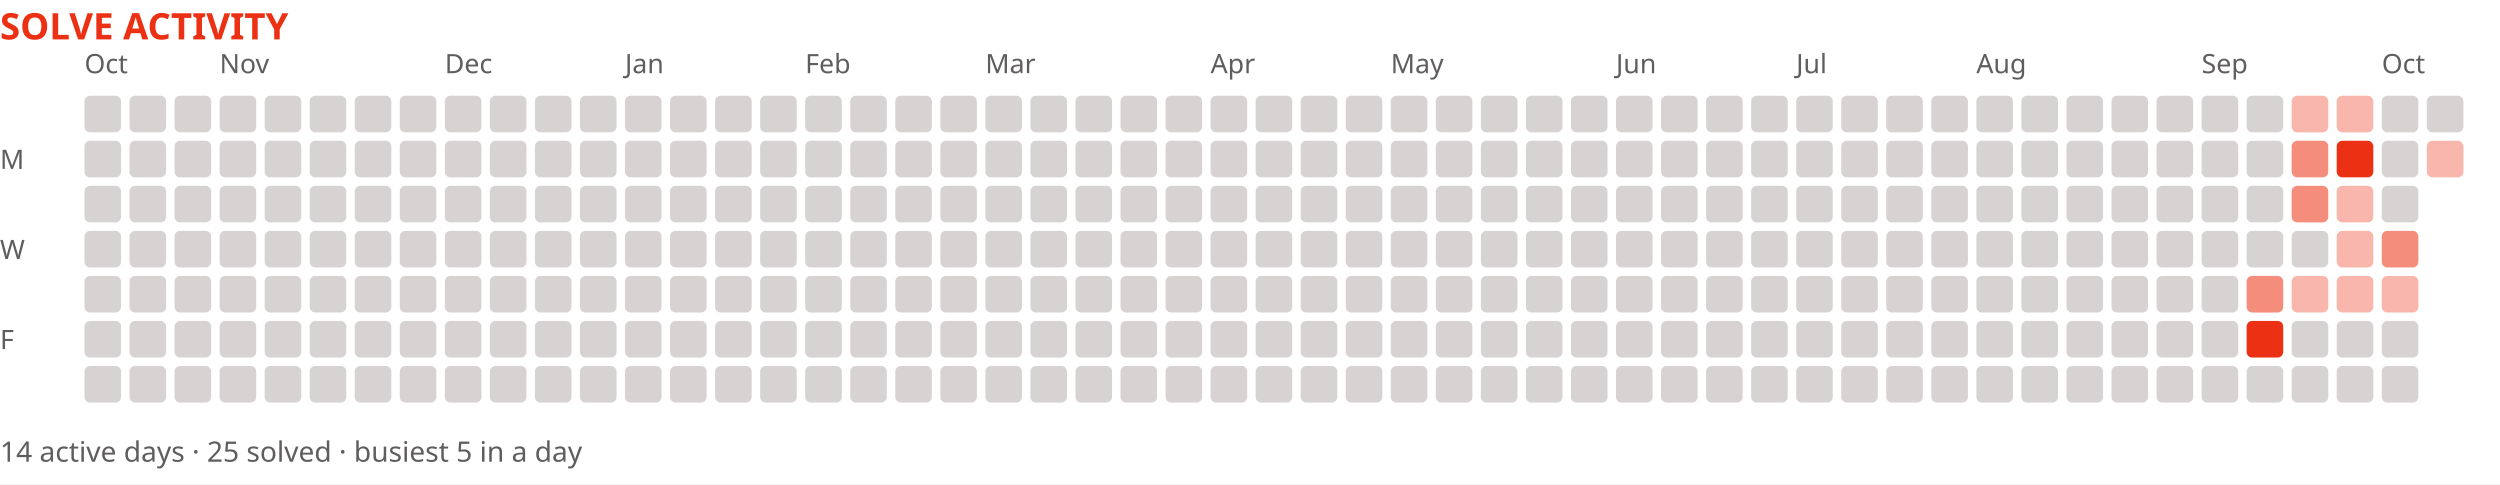
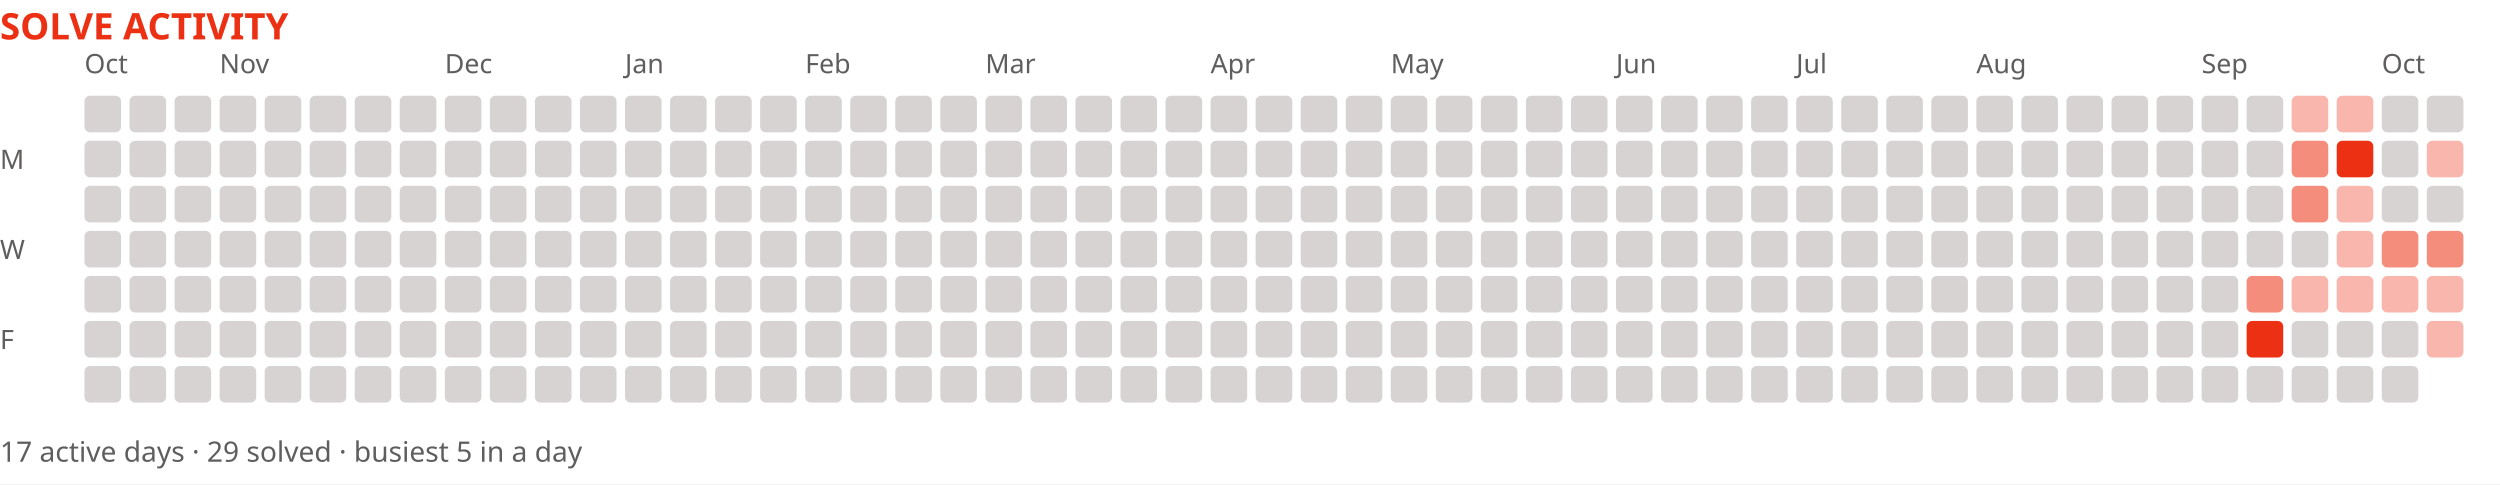
<svg xmlns="http://www.w3.org/2000/svg" width="888" height="172" viewBox="0 0 888 172" role="img" aria-label="Solve activity over the last year">
  <rect width="888" height="172" fill="#ffffff" />
  <text x="0" y="14" font-family="system-ui,sans-serif" font-size="13" font-weight="700" fill="#ec3013">SOLVE ACTIVITY</text>
  <text x="30" y="26" font-family="system-ui,sans-serif" font-size="9.5" fill="#605d5d">Oct</text>
  <text x="78" y="26" font-family="system-ui,sans-serif" font-size="9.5" fill="#605d5d">Nov</text>
  <text x="158" y="26" font-family="system-ui,sans-serif" font-size="9.5" fill="#605d5d">Dec</text>
  <text x="222" y="26" font-family="system-ui,sans-serif" font-size="9.5" fill="#605d5d">Jan</text>
  <text x="286" y="26" font-family="system-ui,sans-serif" font-size="9.5" fill="#605d5d">Feb</text>
  <text x="350" y="26" font-family="system-ui,sans-serif" font-size="9.5" fill="#605d5d">Mar</text>
  <text x="430" y="26" font-family="system-ui,sans-serif" font-size="9.5" fill="#605d5d">Apr</text>
  <text x="494" y="26" font-family="system-ui,sans-serif" font-size="9.5" fill="#605d5d">May</text>
  <text x="574" y="26" font-family="system-ui,sans-serif" font-size="9.5" fill="#605d5d">Jun</text>
  <text x="638" y="26" font-family="system-ui,sans-serif" font-size="9.5" fill="#605d5d">Jul</text>
  <text x="702" y="26" font-family="system-ui,sans-serif" font-size="9.5" fill="#605d5d">Aug</text>
  <text x="782" y="26" font-family="system-ui,sans-serif" font-size="9.5" fill="#605d5d">Sep</text>
  <text x="846" y="26" font-family="system-ui,sans-serif" font-size="9.5" fill="#605d5d">Oct</text>
  <text x="0" y="60" font-family="system-ui,sans-serif" font-size="9.5" fill="#605d5d">M</text>
  <text x="0" y="92" font-family="system-ui,sans-serif" font-size="9.5" fill="#605d5d">W</text>
  <text x="0" y="124" font-family="system-ui,sans-serif" font-size="9.5" fill="#605d5d">F</text>
  <rect x="30" y="34" width="13" height="13" fill="#d7d3d3" rx="2" />
  <rect x="30" y="50" width="13" height="13" fill="#d7d3d3" rx="2" />
  <rect x="30" y="66" width="13" height="13" fill="#d7d3d3" rx="2" />
  <rect x="30" y="82" width="13" height="13" fill="#d7d3d3" rx="2" />
  <rect x="30" y="98" width="13" height="13" fill="#d7d3d3" rx="2" />
  <rect x="30" y="114" width="13" height="13" fill="#d7d3d3" rx="2" />
  <rect x="30" y="130" width="13" height="13" fill="#d7d3d3" rx="2" />
  <rect x="46" y="34" width="13" height="13" fill="#d7d3d3" rx="2" />
  <rect x="46" y="50" width="13" height="13" fill="#d7d3d3" rx="2" />
  <rect x="46" y="66" width="13" height="13" fill="#d7d3d3" rx="2" />
  <rect x="46" y="82" width="13" height="13" fill="#d7d3d3" rx="2" />
  <rect x="46" y="98" width="13" height="13" fill="#d7d3d3" rx="2" />
  <rect x="46" y="114" width="13" height="13" fill="#d7d3d3" rx="2" />
  <rect x="46" y="130" width="13" height="13" fill="#d7d3d3" rx="2" />
  <rect x="62" y="34" width="13" height="13" fill="#d7d3d3" rx="2" />
  <rect x="62" y="50" width="13" height="13" fill="#d7d3d3" rx="2" />
  <rect x="62" y="66" width="13" height="13" fill="#d7d3d3" rx="2" />
  <rect x="62" y="82" width="13" height="13" fill="#d7d3d3" rx="2" />
  <rect x="62" y="98" width="13" height="13" fill="#d7d3d3" rx="2" />
  <rect x="62" y="114" width="13" height="13" fill="#d7d3d3" rx="2" />
  <rect x="62" y="130" width="13" height="13" fill="#d7d3d3" rx="2" />
  <rect x="78" y="34" width="13" height="13" fill="#d7d3d3" rx="2" />
  <rect x="78" y="50" width="13" height="13" fill="#d7d3d3" rx="2" />
  <rect x="78" y="66" width="13" height="13" fill="#d7d3d3" rx="2" />
  <rect x="78" y="82" width="13" height="13" fill="#d7d3d3" rx="2" />
  <rect x="78" y="98" width="13" height="13" fill="#d7d3d3" rx="2" />
  <rect x="78" y="114" width="13" height="13" fill="#d7d3d3" rx="2" />
  <rect x="78" y="130" width="13" height="13" fill="#d7d3d3" rx="2" />
  <rect x="94" y="34" width="13" height="13" fill="#d7d3d3" rx="2" />
  <rect x="94" y="50" width="13" height="13" fill="#d7d3d3" rx="2" />
  <rect x="94" y="66" width="13" height="13" fill="#d7d3d3" rx="2" />
  <rect x="94" y="82" width="13" height="13" fill="#d7d3d3" rx="2" />
  <rect x="94" y="98" width="13" height="13" fill="#d7d3d3" rx="2" />
  <rect x="94" y="114" width="13" height="13" fill="#d7d3d3" rx="2" />
  <rect x="94" y="130" width="13" height="13" fill="#d7d3d3" rx="2" />
  <rect x="110" y="34" width="13" height="13" fill="#d7d3d3" rx="2" />
  <rect x="110" y="50" width="13" height="13" fill="#d7d3d3" rx="2" />
  <rect x="110" y="66" width="13" height="13" fill="#d7d3d3" rx="2" />
  <rect x="110" y="82" width="13" height="13" fill="#d7d3d3" rx="2" />
  <rect x="110" y="98" width="13" height="13" fill="#d7d3d3" rx="2" />
  <rect x="110" y="114" width="13" height="13" fill="#d7d3d3" rx="2" />
  <rect x="110" y="130" width="13" height="13" fill="#d7d3d3" rx="2" />
  <rect x="126" y="34" width="13" height="13" fill="#d7d3d3" rx="2" />
  <rect x="126" y="50" width="13" height="13" fill="#d7d3d3" rx="2" />
  <rect x="126" y="66" width="13" height="13" fill="#d7d3d3" rx="2" />
  <rect x="126" y="82" width="13" height="13" fill="#d7d3d3" rx="2" />
  <rect x="126" y="98" width="13" height="13" fill="#d7d3d3" rx="2" />
  <rect x="126" y="114" width="13" height="13" fill="#d7d3d3" rx="2" />
  <rect x="126" y="130" width="13" height="13" fill="#d7d3d3" rx="2" />
  <rect x="142" y="34" width="13" height="13" fill="#d7d3d3" rx="2" />
  <rect x="142" y="50" width="13" height="13" fill="#d7d3d3" rx="2" />
  <rect x="142" y="66" width="13" height="13" fill="#d7d3d3" rx="2" />
  <rect x="142" y="82" width="13" height="13" fill="#d7d3d3" rx="2" />
  <rect x="142" y="98" width="13" height="13" fill="#d7d3d3" rx="2" />
  <rect x="142" y="114" width="13" height="13" fill="#d7d3d3" rx="2" />
  <rect x="142" y="130" width="13" height="13" fill="#d7d3d3" rx="2" />
  <rect x="158" y="34" width="13" height="13" fill="#d7d3d3" rx="2" />
  <rect x="158" y="50" width="13" height="13" fill="#d7d3d3" rx="2" />
  <rect x="158" y="66" width="13" height="13" fill="#d7d3d3" rx="2" />
  <rect x="158" y="82" width="13" height="13" fill="#d7d3d3" rx="2" />
  <rect x="158" y="98" width="13" height="13" fill="#d7d3d3" rx="2" />
  <rect x="158" y="114" width="13" height="13" fill="#d7d3d3" rx="2" />
  <rect x="158" y="130" width="13" height="13" fill="#d7d3d3" rx="2" />
  <rect x="174" y="34" width="13" height="13" fill="#d7d3d3" rx="2" />
  <rect x="174" y="50" width="13" height="13" fill="#d7d3d3" rx="2" />
  <rect x="174" y="66" width="13" height="13" fill="#d7d3d3" rx="2" />
  <rect x="174" y="82" width="13" height="13" fill="#d7d3d3" rx="2" />
  <rect x="174" y="98" width="13" height="13" fill="#d7d3d3" rx="2" />
  <rect x="174" y="114" width="13" height="13" fill="#d7d3d3" rx="2" />
  <rect x="174" y="130" width="13" height="13" fill="#d7d3d3" rx="2" />
  <rect x="190" y="34" width="13" height="13" fill="#d7d3d3" rx="2" />
  <rect x="190" y="50" width="13" height="13" fill="#d7d3d3" rx="2" />
  <rect x="190" y="66" width="13" height="13" fill="#d7d3d3" rx="2" />
  <rect x="190" y="82" width="13" height="13" fill="#d7d3d3" rx="2" />
  <rect x="190" y="98" width="13" height="13" fill="#d7d3d3" rx="2" />
  <rect x="190" y="114" width="13" height="13" fill="#d7d3d3" rx="2" />
  <rect x="190" y="130" width="13" height="13" fill="#d7d3d3" rx="2" />
  <rect x="206" y="34" width="13" height="13" fill="#d7d3d3" rx="2" />
  <rect x="206" y="50" width="13" height="13" fill="#d7d3d3" rx="2" />
  <rect x="206" y="66" width="13" height="13" fill="#d7d3d3" rx="2" />
  <rect x="206" y="82" width="13" height="13" fill="#d7d3d3" rx="2" />
  <rect x="206" y="98" width="13" height="13" fill="#d7d3d3" rx="2" />
  <rect x="206" y="114" width="13" height="13" fill="#d7d3d3" rx="2" />
  <rect x="206" y="130" width="13" height="13" fill="#d7d3d3" rx="2" />
  <rect x="222" y="34" width="13" height="13" fill="#d7d3d3" rx="2" />
  <rect x="222" y="50" width="13" height="13" fill="#d7d3d3" rx="2" />
  <rect x="222" y="66" width="13" height="13" fill="#d7d3d3" rx="2" />
  <rect x="222" y="82" width="13" height="13" fill="#d7d3d3" rx="2" />
  <rect x="222" y="98" width="13" height="13" fill="#d7d3d3" rx="2" />
  <rect x="222" y="114" width="13" height="13" fill="#d7d3d3" rx="2" />
  <rect x="222" y="130" width="13" height="13" fill="#d7d3d3" rx="2" />
  <rect x="238" y="34" width="13" height="13" fill="#d7d3d3" rx="2" />
  <rect x="238" y="50" width="13" height="13" fill="#d7d3d3" rx="2" />
  <rect x="238" y="66" width="13" height="13" fill="#d7d3d3" rx="2" />
  <rect x="238" y="82" width="13" height="13" fill="#d7d3d3" rx="2" />
  <rect x="238" y="98" width="13" height="13" fill="#d7d3d3" rx="2" />
  <rect x="238" y="114" width="13" height="13" fill="#d7d3d3" rx="2" />
  <rect x="238" y="130" width="13" height="13" fill="#d7d3d3" rx="2" />
  <rect x="254" y="34" width="13" height="13" fill="#d7d3d3" rx="2" />
  <rect x="254" y="50" width="13" height="13" fill="#d7d3d3" rx="2" />
  <rect x="254" y="66" width="13" height="13" fill="#d7d3d3" rx="2" />
  <rect x="254" y="82" width="13" height="13" fill="#d7d3d3" rx="2" />
  <rect x="254" y="98" width="13" height="13" fill="#d7d3d3" rx="2" />
  <rect x="254" y="114" width="13" height="13" fill="#d7d3d3" rx="2" />
  <rect x="254" y="130" width="13" height="13" fill="#d7d3d3" rx="2" />
  <rect x="270" y="34" width="13" height="13" fill="#d7d3d3" rx="2" />
  <rect x="270" y="50" width="13" height="13" fill="#d7d3d3" rx="2" />
  <rect x="270" y="66" width="13" height="13" fill="#d7d3d3" rx="2" />
  <rect x="270" y="82" width="13" height="13" fill="#d7d3d3" rx="2" />
  <rect x="270" y="98" width="13" height="13" fill="#d7d3d3" rx="2" />
  <rect x="270" y="114" width="13" height="13" fill="#d7d3d3" rx="2" />
  <rect x="270" y="130" width="13" height="13" fill="#d7d3d3" rx="2" />
  <rect x="286" y="34" width="13" height="13" fill="#d7d3d3" rx="2" />
  <rect x="286" y="50" width="13" height="13" fill="#d7d3d3" rx="2" />
  <rect x="286" y="66" width="13" height="13" fill="#d7d3d3" rx="2" />
  <rect x="286" y="82" width="13" height="13" fill="#d7d3d3" rx="2" />
  <rect x="286" y="98" width="13" height="13" fill="#d7d3d3" rx="2" />
  <rect x="286" y="114" width="13" height="13" fill="#d7d3d3" rx="2" />
  <rect x="286" y="130" width="13" height="13" fill="#d7d3d3" rx="2" />
  <rect x="302" y="34" width="13" height="13" fill="#d7d3d3" rx="2" />
  <rect x="302" y="50" width="13" height="13" fill="#d7d3d3" rx="2" />
  <rect x="302" y="66" width="13" height="13" fill="#d7d3d3" rx="2" />
  <rect x="302" y="82" width="13" height="13" fill="#d7d3d3" rx="2" />
  <rect x="302" y="98" width="13" height="13" fill="#d7d3d3" rx="2" />
  <rect x="302" y="114" width="13" height="13" fill="#d7d3d3" rx="2" />
  <rect x="302" y="130" width="13" height="13" fill="#d7d3d3" rx="2" />
  <rect x="318" y="34" width="13" height="13" fill="#d7d3d3" rx="2" />
  <rect x="318" y="50" width="13" height="13" fill="#d7d3d3" rx="2" />
  <rect x="318" y="66" width="13" height="13" fill="#d7d3d3" rx="2" />
  <rect x="318" y="82" width="13" height="13" fill="#d7d3d3" rx="2" />
  <rect x="318" y="98" width="13" height="13" fill="#d7d3d3" rx="2" />
  <rect x="318" y="114" width="13" height="13" fill="#d7d3d3" rx="2" />
  <rect x="318" y="130" width="13" height="13" fill="#d7d3d3" rx="2" />
  <rect x="334" y="34" width="13" height="13" fill="#d7d3d3" rx="2" />
  <rect x="334" y="50" width="13" height="13" fill="#d7d3d3" rx="2" />
  <rect x="334" y="66" width="13" height="13" fill="#d7d3d3" rx="2" />
  <rect x="334" y="82" width="13" height="13" fill="#d7d3d3" rx="2" />
  <rect x="334" y="98" width="13" height="13" fill="#d7d3d3" rx="2" />
  <rect x="334" y="114" width="13" height="13" fill="#d7d3d3" rx="2" />
  <rect x="334" y="130" width="13" height="13" fill="#d7d3d3" rx="2" />
  <rect x="350" y="34" width="13" height="13" fill="#d7d3d3" rx="2" />
  <rect x="350" y="50" width="13" height="13" fill="#d7d3d3" rx="2" />
  <rect x="350" y="66" width="13" height="13" fill="#d7d3d3" rx="2" />
  <rect x="350" y="82" width="13" height="13" fill="#d7d3d3" rx="2" />
  <rect x="350" y="98" width="13" height="13" fill="#d7d3d3" rx="2" />
  <rect x="350" y="114" width="13" height="13" fill="#d7d3d3" rx="2" />
  <rect x="350" y="130" width="13" height="13" fill="#d7d3d3" rx="2" />
  <rect x="366" y="34" width="13" height="13" fill="#d7d3d3" rx="2" />
  <rect x="366" y="50" width="13" height="13" fill="#d7d3d3" rx="2" />
  <rect x="366" y="66" width="13" height="13" fill="#d7d3d3" rx="2" />
  <rect x="366" y="82" width="13" height="13" fill="#d7d3d3" rx="2" />
  <rect x="366" y="98" width="13" height="13" fill="#d7d3d3" rx="2" />
  <rect x="366" y="114" width="13" height="13" fill="#d7d3d3" rx="2" />
  <rect x="366" y="130" width="13" height="13" fill="#d7d3d3" rx="2" />
  <rect x="382" y="34" width="13" height="13" fill="#d7d3d3" rx="2" />
  <rect x="382" y="50" width="13" height="13" fill="#d7d3d3" rx="2" />
  <rect x="382" y="66" width="13" height="13" fill="#d7d3d3" rx="2" />
  <rect x="382" y="82" width="13" height="13" fill="#d7d3d3" rx="2" />
  <rect x="382" y="98" width="13" height="13" fill="#d7d3d3" rx="2" />
  <rect x="382" y="114" width="13" height="13" fill="#d7d3d3" rx="2" />
  <rect x="382" y="130" width="13" height="13" fill="#d7d3d3" rx="2" />
  <rect x="398" y="34" width="13" height="13" fill="#d7d3d3" rx="2" />
  <rect x="398" y="50" width="13" height="13" fill="#d7d3d3" rx="2" />
  <rect x="398" y="66" width="13" height="13" fill="#d7d3d3" rx="2" />
  <rect x="398" y="82" width="13" height="13" fill="#d7d3d3" rx="2" />
  <rect x="398" y="98" width="13" height="13" fill="#d7d3d3" rx="2" />
  <rect x="398" y="114" width="13" height="13" fill="#d7d3d3" rx="2" />
  <rect x="398" y="130" width="13" height="13" fill="#d7d3d3" rx="2" />
  <rect x="414" y="34" width="13" height="13" fill="#d7d3d3" rx="2" />
  <rect x="414" y="50" width="13" height="13" fill="#d7d3d3" rx="2" />
  <rect x="414" y="66" width="13" height="13" fill="#d7d3d3" rx="2" />
  <rect x="414" y="82" width="13" height="13" fill="#d7d3d3" rx="2" />
  <rect x="414" y="98" width="13" height="13" fill="#d7d3d3" rx="2" />
  <rect x="414" y="114" width="13" height="13" fill="#d7d3d3" rx="2" />
  <rect x="414" y="130" width="13" height="13" fill="#d7d3d3" rx="2" />
  <rect x="430" y="34" width="13" height="13" fill="#d7d3d3" rx="2" />
  <rect x="430" y="50" width="13" height="13" fill="#d7d3d3" rx="2" />
  <rect x="430" y="66" width="13" height="13" fill="#d7d3d3" rx="2" />
  <rect x="430" y="82" width="13" height="13" fill="#d7d3d3" rx="2" />
  <rect x="430" y="98" width="13" height="13" fill="#d7d3d3" rx="2" />
  <rect x="430" y="114" width="13" height="13" fill="#d7d3d3" rx="2" />
  <rect x="430" y="130" width="13" height="13" fill="#d7d3d3" rx="2" />
  <rect x="446" y="34" width="13" height="13" fill="#d7d3d3" rx="2" />
  <rect x="446" y="50" width="13" height="13" fill="#d7d3d3" rx="2" />
  <rect x="446" y="66" width="13" height="13" fill="#d7d3d3" rx="2" />
  <rect x="446" y="82" width="13" height="13" fill="#d7d3d3" rx="2" />
  <rect x="446" y="98" width="13" height="13" fill="#d7d3d3" rx="2" />
  <rect x="446" y="114" width="13" height="13" fill="#d7d3d3" rx="2" />
  <rect x="446" y="130" width="13" height="13" fill="#d7d3d3" rx="2" />
  <rect x="462" y="34" width="13" height="13" fill="#d7d3d3" rx="2" />
  <rect x="462" y="50" width="13" height="13" fill="#d7d3d3" rx="2" />
  <rect x="462" y="66" width="13" height="13" fill="#d7d3d3" rx="2" />
  <rect x="462" y="82" width="13" height="13" fill="#d7d3d3" rx="2" />
  <rect x="462" y="98" width="13" height="13" fill="#d7d3d3" rx="2" />
  <rect x="462" y="114" width="13" height="13" fill="#d7d3d3" rx="2" />
  <rect x="462" y="130" width="13" height="13" fill="#d7d3d3" rx="2" />
  <rect x="478" y="34" width="13" height="13" fill="#d7d3d3" rx="2" />
  <rect x="478" y="50" width="13" height="13" fill="#d7d3d3" rx="2" />
  <rect x="478" y="66" width="13" height="13" fill="#d7d3d3" rx="2" />
  <rect x="478" y="82" width="13" height="13" fill="#d7d3d3" rx="2" />
  <rect x="478" y="98" width="13" height="13" fill="#d7d3d3" rx="2" />
  <rect x="478" y="114" width="13" height="13" fill="#d7d3d3" rx="2" />
  <rect x="478" y="130" width="13" height="13" fill="#d7d3d3" rx="2" />
  <rect x="494" y="34" width="13" height="13" fill="#d7d3d3" rx="2" />
  <rect x="494" y="50" width="13" height="13" fill="#d7d3d3" rx="2" />
  <rect x="494" y="66" width="13" height="13" fill="#d7d3d3" rx="2" />
  <rect x="494" y="82" width="13" height="13" fill="#d7d3d3" rx="2" />
  <rect x="494" y="98" width="13" height="13" fill="#d7d3d3" rx="2" />
  <rect x="494" y="114" width="13" height="13" fill="#d7d3d3" rx="2" />
  <rect x="494" y="130" width="13" height="13" fill="#d7d3d3" rx="2" />
  <rect x="510" y="34" width="13" height="13" fill="#d7d3d3" rx="2" />
  <rect x="510" y="50" width="13" height="13" fill="#d7d3d3" rx="2" />
  <rect x="510" y="66" width="13" height="13" fill="#d7d3d3" rx="2" />
  <rect x="510" y="82" width="13" height="13" fill="#d7d3d3" rx="2" />
  <rect x="510" y="98" width="13" height="13" fill="#d7d3d3" rx="2" />
  <rect x="510" y="114" width="13" height="13" fill="#d7d3d3" rx="2" />
  <rect x="510" y="130" width="13" height="13" fill="#d7d3d3" rx="2" />
  <rect x="526" y="34" width="13" height="13" fill="#d7d3d3" rx="2" />
  <rect x="526" y="50" width="13" height="13" fill="#d7d3d3" rx="2" />
  <rect x="526" y="66" width="13" height="13" fill="#d7d3d3" rx="2" />
  <rect x="526" y="82" width="13" height="13" fill="#d7d3d3" rx="2" />
  <rect x="526" y="98" width="13" height="13" fill="#d7d3d3" rx="2" />
  <rect x="526" y="114" width="13" height="13" fill="#d7d3d3" rx="2" />
  <rect x="526" y="130" width="13" height="13" fill="#d7d3d3" rx="2" />
  <rect x="542" y="34" width="13" height="13" fill="#d7d3d3" rx="2" />
  <rect x="542" y="50" width="13" height="13" fill="#d7d3d3" rx="2" />
  <rect x="542" y="66" width="13" height="13" fill="#d7d3d3" rx="2" />
  <rect x="542" y="82" width="13" height="13" fill="#d7d3d3" rx="2" />
  <rect x="542" y="98" width="13" height="13" fill="#d7d3d3" rx="2" />
  <rect x="542" y="114" width="13" height="13" fill="#d7d3d3" rx="2" />
  <rect x="542" y="130" width="13" height="13" fill="#d7d3d3" rx="2" />
  <rect x="558" y="34" width="13" height="13" fill="#d7d3d3" rx="2" />
  <rect x="558" y="50" width="13" height="13" fill="#d7d3d3" rx="2" />
  <rect x="558" y="66" width="13" height="13" fill="#d7d3d3" rx="2" />
  <rect x="558" y="82" width="13" height="13" fill="#d7d3d3" rx="2" />
  <rect x="558" y="98" width="13" height="13" fill="#d7d3d3" rx="2" />
  <rect x="558" y="114" width="13" height="13" fill="#d7d3d3" rx="2" />
  <rect x="558" y="130" width="13" height="13" fill="#d7d3d3" rx="2" />
  <rect x="574" y="34" width="13" height="13" fill="#d7d3d3" rx="2" />
  <rect x="574" y="50" width="13" height="13" fill="#d7d3d3" rx="2" />
  <rect x="574" y="66" width="13" height="13" fill="#d7d3d3" rx="2" />
  <rect x="574" y="82" width="13" height="13" fill="#d7d3d3" rx="2" />
  <rect x="574" y="98" width="13" height="13" fill="#d7d3d3" rx="2" />
  <rect x="574" y="114" width="13" height="13" fill="#d7d3d3" rx="2" />
  <rect x="574" y="130" width="13" height="13" fill="#d7d3d3" rx="2" />
  <rect x="590" y="34" width="13" height="13" fill="#d7d3d3" rx="2" />
  <rect x="590" y="50" width="13" height="13" fill="#d7d3d3" rx="2" />
  <rect x="590" y="66" width="13" height="13" fill="#d7d3d3" rx="2" />
  <rect x="590" y="82" width="13" height="13" fill="#d7d3d3" rx="2" />
  <rect x="590" y="98" width="13" height="13" fill="#d7d3d3" rx="2" />
  <rect x="590" y="114" width="13" height="13" fill="#d7d3d3" rx="2" />
  <rect x="590" y="130" width="13" height="13" fill="#d7d3d3" rx="2" />
  <rect x="606" y="34" width="13" height="13" fill="#d7d3d3" rx="2" />
  <rect x="606" y="50" width="13" height="13" fill="#d7d3d3" rx="2" />
  <rect x="606" y="66" width="13" height="13" fill="#d7d3d3" rx="2" />
  <rect x="606" y="82" width="13" height="13" fill="#d7d3d3" rx="2" />
  <rect x="606" y="98" width="13" height="13" fill="#d7d3d3" rx="2" />
  <rect x="606" y="114" width="13" height="13" fill="#d7d3d3" rx="2" />
  <rect x="606" y="130" width="13" height="13" fill="#d7d3d3" rx="2" />
  <rect x="622" y="34" width="13" height="13" fill="#d7d3d3" rx="2" />
  <rect x="622" y="50" width="13" height="13" fill="#d7d3d3" rx="2" />
  <rect x="622" y="66" width="13" height="13" fill="#d7d3d3" rx="2" />
  <rect x="622" y="82" width="13" height="13" fill="#d7d3d3" rx="2" />
  <rect x="622" y="98" width="13" height="13" fill="#d7d3d3" rx="2" />
  <rect x="622" y="114" width="13" height="13" fill="#d7d3d3" rx="2" />
  <rect x="622" y="130" width="13" height="13" fill="#d7d3d3" rx="2" />
  <rect x="638" y="34" width="13" height="13" fill="#d7d3d3" rx="2" />
  <rect x="638" y="50" width="13" height="13" fill="#d7d3d3" rx="2" />
  <rect x="638" y="66" width="13" height="13" fill="#d7d3d3" rx="2" />
  <rect x="638" y="82" width="13" height="13" fill="#d7d3d3" rx="2" />
  <rect x="638" y="98" width="13" height="13" fill="#d7d3d3" rx="2" />
  <rect x="638" y="114" width="13" height="13" fill="#d7d3d3" rx="2" />
  <rect x="638" y="130" width="13" height="13" fill="#d7d3d3" rx="2" />
  <rect x="654" y="34" width="13" height="13" fill="#d7d3d3" rx="2" />
  <rect x="654" y="50" width="13" height="13" fill="#d7d3d3" rx="2" />
  <rect x="654" y="66" width="13" height="13" fill="#d7d3d3" rx="2" />
  <rect x="654" y="82" width="13" height="13" fill="#d7d3d3" rx="2" />
  <rect x="654" y="98" width="13" height="13" fill="#d7d3d3" rx="2" />
  <rect x="654" y="114" width="13" height="13" fill="#d7d3d3" rx="2" />
  <rect x="654" y="130" width="13" height="13" fill="#d7d3d3" rx="2" />
  <rect x="670" y="34" width="13" height="13" fill="#d7d3d3" rx="2" />
  <rect x="670" y="50" width="13" height="13" fill="#d7d3d3" rx="2" />
  <rect x="670" y="66" width="13" height="13" fill="#d7d3d3" rx="2" />
  <rect x="670" y="82" width="13" height="13" fill="#d7d3d3" rx="2" />
  <rect x="670" y="98" width="13" height="13" fill="#d7d3d3" rx="2" />
  <rect x="670" y="114" width="13" height="13" fill="#d7d3d3" rx="2" />
  <rect x="670" y="130" width="13" height="13" fill="#d7d3d3" rx="2" />
  <rect x="686" y="34" width="13" height="13" fill="#d7d3d3" rx="2" />
  <rect x="686" y="50" width="13" height="13" fill="#d7d3d3" rx="2" />
  <rect x="686" y="66" width="13" height="13" fill="#d7d3d3" rx="2" />
  <rect x="686" y="82" width="13" height="13" fill="#d7d3d3" rx="2" />
  <rect x="686" y="98" width="13" height="13" fill="#d7d3d3" rx="2" />
  <rect x="686" y="114" width="13" height="13" fill="#d7d3d3" rx="2" />
  <rect x="686" y="130" width="13" height="13" fill="#d7d3d3" rx="2" />
  <rect x="702" y="34" width="13" height="13" fill="#d7d3d3" rx="2" />
  <rect x="702" y="50" width="13" height="13" fill="#d7d3d3" rx="2" />
  <rect x="702" y="66" width="13" height="13" fill="#d7d3d3" rx="2" />
  <rect x="702" y="82" width="13" height="13" fill="#d7d3d3" rx="2" />
  <rect x="702" y="98" width="13" height="13" fill="#d7d3d3" rx="2" />
  <rect x="702" y="114" width="13" height="13" fill="#d7d3d3" rx="2" />
  <rect x="702" y="130" width="13" height="13" fill="#d7d3d3" rx="2" />
  <rect x="718" y="34" width="13" height="13" fill="#d7d3d3" rx="2" />
  <rect x="718" y="50" width="13" height="13" fill="#d7d3d3" rx="2" />
  <rect x="718" y="66" width="13" height="13" fill="#d7d3d3" rx="2" />
  <rect x="718" y="82" width="13" height="13" fill="#d7d3d3" rx="2" />
  <rect x="718" y="98" width="13" height="13" fill="#d7d3d3" rx="2" />
  <rect x="718" y="114" width="13" height="13" fill="#d7d3d3" rx="2" />
  <rect x="718" y="130" width="13" height="13" fill="#d7d3d3" rx="2" />
  <rect x="734" y="34" width="13" height="13" fill="#d7d3d3" rx="2" />
  <rect x="734" y="50" width="13" height="13" fill="#d7d3d3" rx="2" />
  <rect x="734" y="66" width="13" height="13" fill="#d7d3d3" rx="2" />
  <rect x="734" y="82" width="13" height="13" fill="#d7d3d3" rx="2" />
  <rect x="734" y="98" width="13" height="13" fill="#d7d3d3" rx="2" />
  <rect x="734" y="114" width="13" height="13" fill="#d7d3d3" rx="2" />
  <rect x="734" y="130" width="13" height="13" fill="#d7d3d3" rx="2" />
  <rect x="750" y="34" width="13" height="13" fill="#d7d3d3" rx="2" />
  <rect x="750" y="50" width="13" height="13" fill="#d7d3d3" rx="2" />
  <rect x="750" y="66" width="13" height="13" fill="#d7d3d3" rx="2" />
  <rect x="750" y="82" width="13" height="13" fill="#d7d3d3" rx="2" />
  <rect x="750" y="98" width="13" height="13" fill="#d7d3d3" rx="2" />
  <rect x="750" y="114" width="13" height="13" fill="#d7d3d3" rx="2" />
  <rect x="750" y="130" width="13" height="13" fill="#d7d3d3" rx="2" />
  <rect x="766" y="34" width="13" height="13" fill="#d7d3d3" rx="2" />
  <rect x="766" y="50" width="13" height="13" fill="#d7d3d3" rx="2" />
  <rect x="766" y="66" width="13" height="13" fill="#d7d3d3" rx="2" />
  <rect x="766" y="82" width="13" height="13" fill="#d7d3d3" rx="2" />
  <rect x="766" y="98" width="13" height="13" fill="#d7d3d3" rx="2" />
  <rect x="766" y="114" width="13" height="13" fill="#d7d3d3" rx="2" />
  <rect x="766" y="130" width="13" height="13" fill="#d7d3d3" rx="2" />
  <rect x="782" y="34" width="13" height="13" fill="#d7d3d3" rx="2" />
  <rect x="782" y="50" width="13" height="13" fill="#d7d3d3" rx="2" />
  <rect x="782" y="66" width="13" height="13" fill="#d7d3d3" rx="2" />
  <rect x="782" y="82" width="13" height="13" fill="#d7d3d3" rx="2" />
  <rect x="782" y="98" width="13" height="13" fill="#d7d3d3" rx="2" />
  <rect x="782" y="114" width="13" height="13" fill="#d7d3d3" rx="2" />
  <rect x="782" y="130" width="13" height="13" fill="#d7d3d3" rx="2" />
  <rect x="798" y="34" width="13" height="13" fill="#d7d3d3" rx="2" />
  <rect x="798" y="50" width="13" height="13" fill="#d7d3d3" rx="2" />
  <rect x="798" y="66" width="13" height="13" fill="#d7d3d3" rx="2" />
  <rect x="798" y="82" width="13" height="13" fill="#d7d3d3" rx="2" />
  <rect x="798" y="98" width="13" height="13" fill="#ec30138c" rx="2" />
  <rect x="798" y="114" width="13" height="13" fill="#ec3013" rx="2" />
  <rect x="798" y="130" width="13" height="13" fill="#d7d3d3" rx="2" />
  <rect x="814" y="34" width="13" height="13" fill="#ec301359" rx="2" />
  <rect x="814" y="50" width="13" height="13" fill="#ec30138c" rx="2" />
  <rect x="814" y="66" width="13" height="13" fill="#ec30138c" rx="2" />
  <rect x="814" y="82" width="13" height="13" fill="#d7d3d3" rx="2" />
  <rect x="814" y="98" width="13" height="13" fill="#ec301359" rx="2" />
  <rect x="814" y="114" width="13" height="13" fill="#d7d3d3" rx="2" />
  <rect x="814" y="130" width="13" height="13" fill="#d7d3d3" rx="2" />
  <rect x="830" y="34" width="13" height="13" fill="#ec301359" rx="2" />
  <rect x="830" y="50" width="13" height="13" fill="#ec3013" rx="2" />
  <rect x="830" y="66" width="13" height="13" fill="#ec301359" rx="2" />
  <rect x="830" y="82" width="13" height="13" fill="#ec301359" rx="2" />
  <rect x="830" y="98" width="13" height="13" fill="#ec301359" rx="2" />
  <rect x="830" y="114" width="13" height="13" fill="#d7d3d3" rx="2" />
  <rect x="830" y="130" width="13" height="13" fill="#d7d3d3" rx="2" />
  <rect x="846" y="34" width="13" height="13" fill="#d7d3d3" rx="2" />
  <rect x="846" y="50" width="13" height="13" fill="#d7d3d3" rx="2" />
  <rect x="846" y="66" width="13" height="13" fill="#d7d3d3" rx="2" />
  <rect x="846" y="82" width="13" height="13" fill="#ec30138c" rx="2" />
  <rect x="846" y="98" width="13" height="13" fill="#ec301359" rx="2" />
  <rect x="846" y="114" width="13" height="13" fill="#d7d3d3" rx="2" />
  <rect x="846" y="130" width="13" height="13" fill="#d7d3d3" rx="2" />
  <rect x="862" y="34" width="13" height="13" fill="#d7d3d3" rx="2" />
  <rect x="862" y="50" width="13" height="13" fill="#ec301359" rx="2" />
-   <text x="0" y="164" font-family="system-ui,sans-serif" font-size="10" fill="#605d5d">14 active days · 25 solved · busiest 5 in a day</text>
+   <rect x="862" y="66" width="13" height="13" fill="#d7d3d3" rx="2" />
+   <rect x="862" y="82" width="13" height="13" fill="#ec30138c" rx="2" />
+   <rect x="862" y="98" width="13" height="13" fill="#ec301359" rx="2" />
+   <rect x="862" y="114" width="13" height="13" fill="#ec301359" rx="2" />
+   <text x="0" y="164" font-family="system-ui,sans-serif" font-size="10" fill="#605d5d">17 active days · 29 solved · busiest 5 in a day</text>
</svg>
